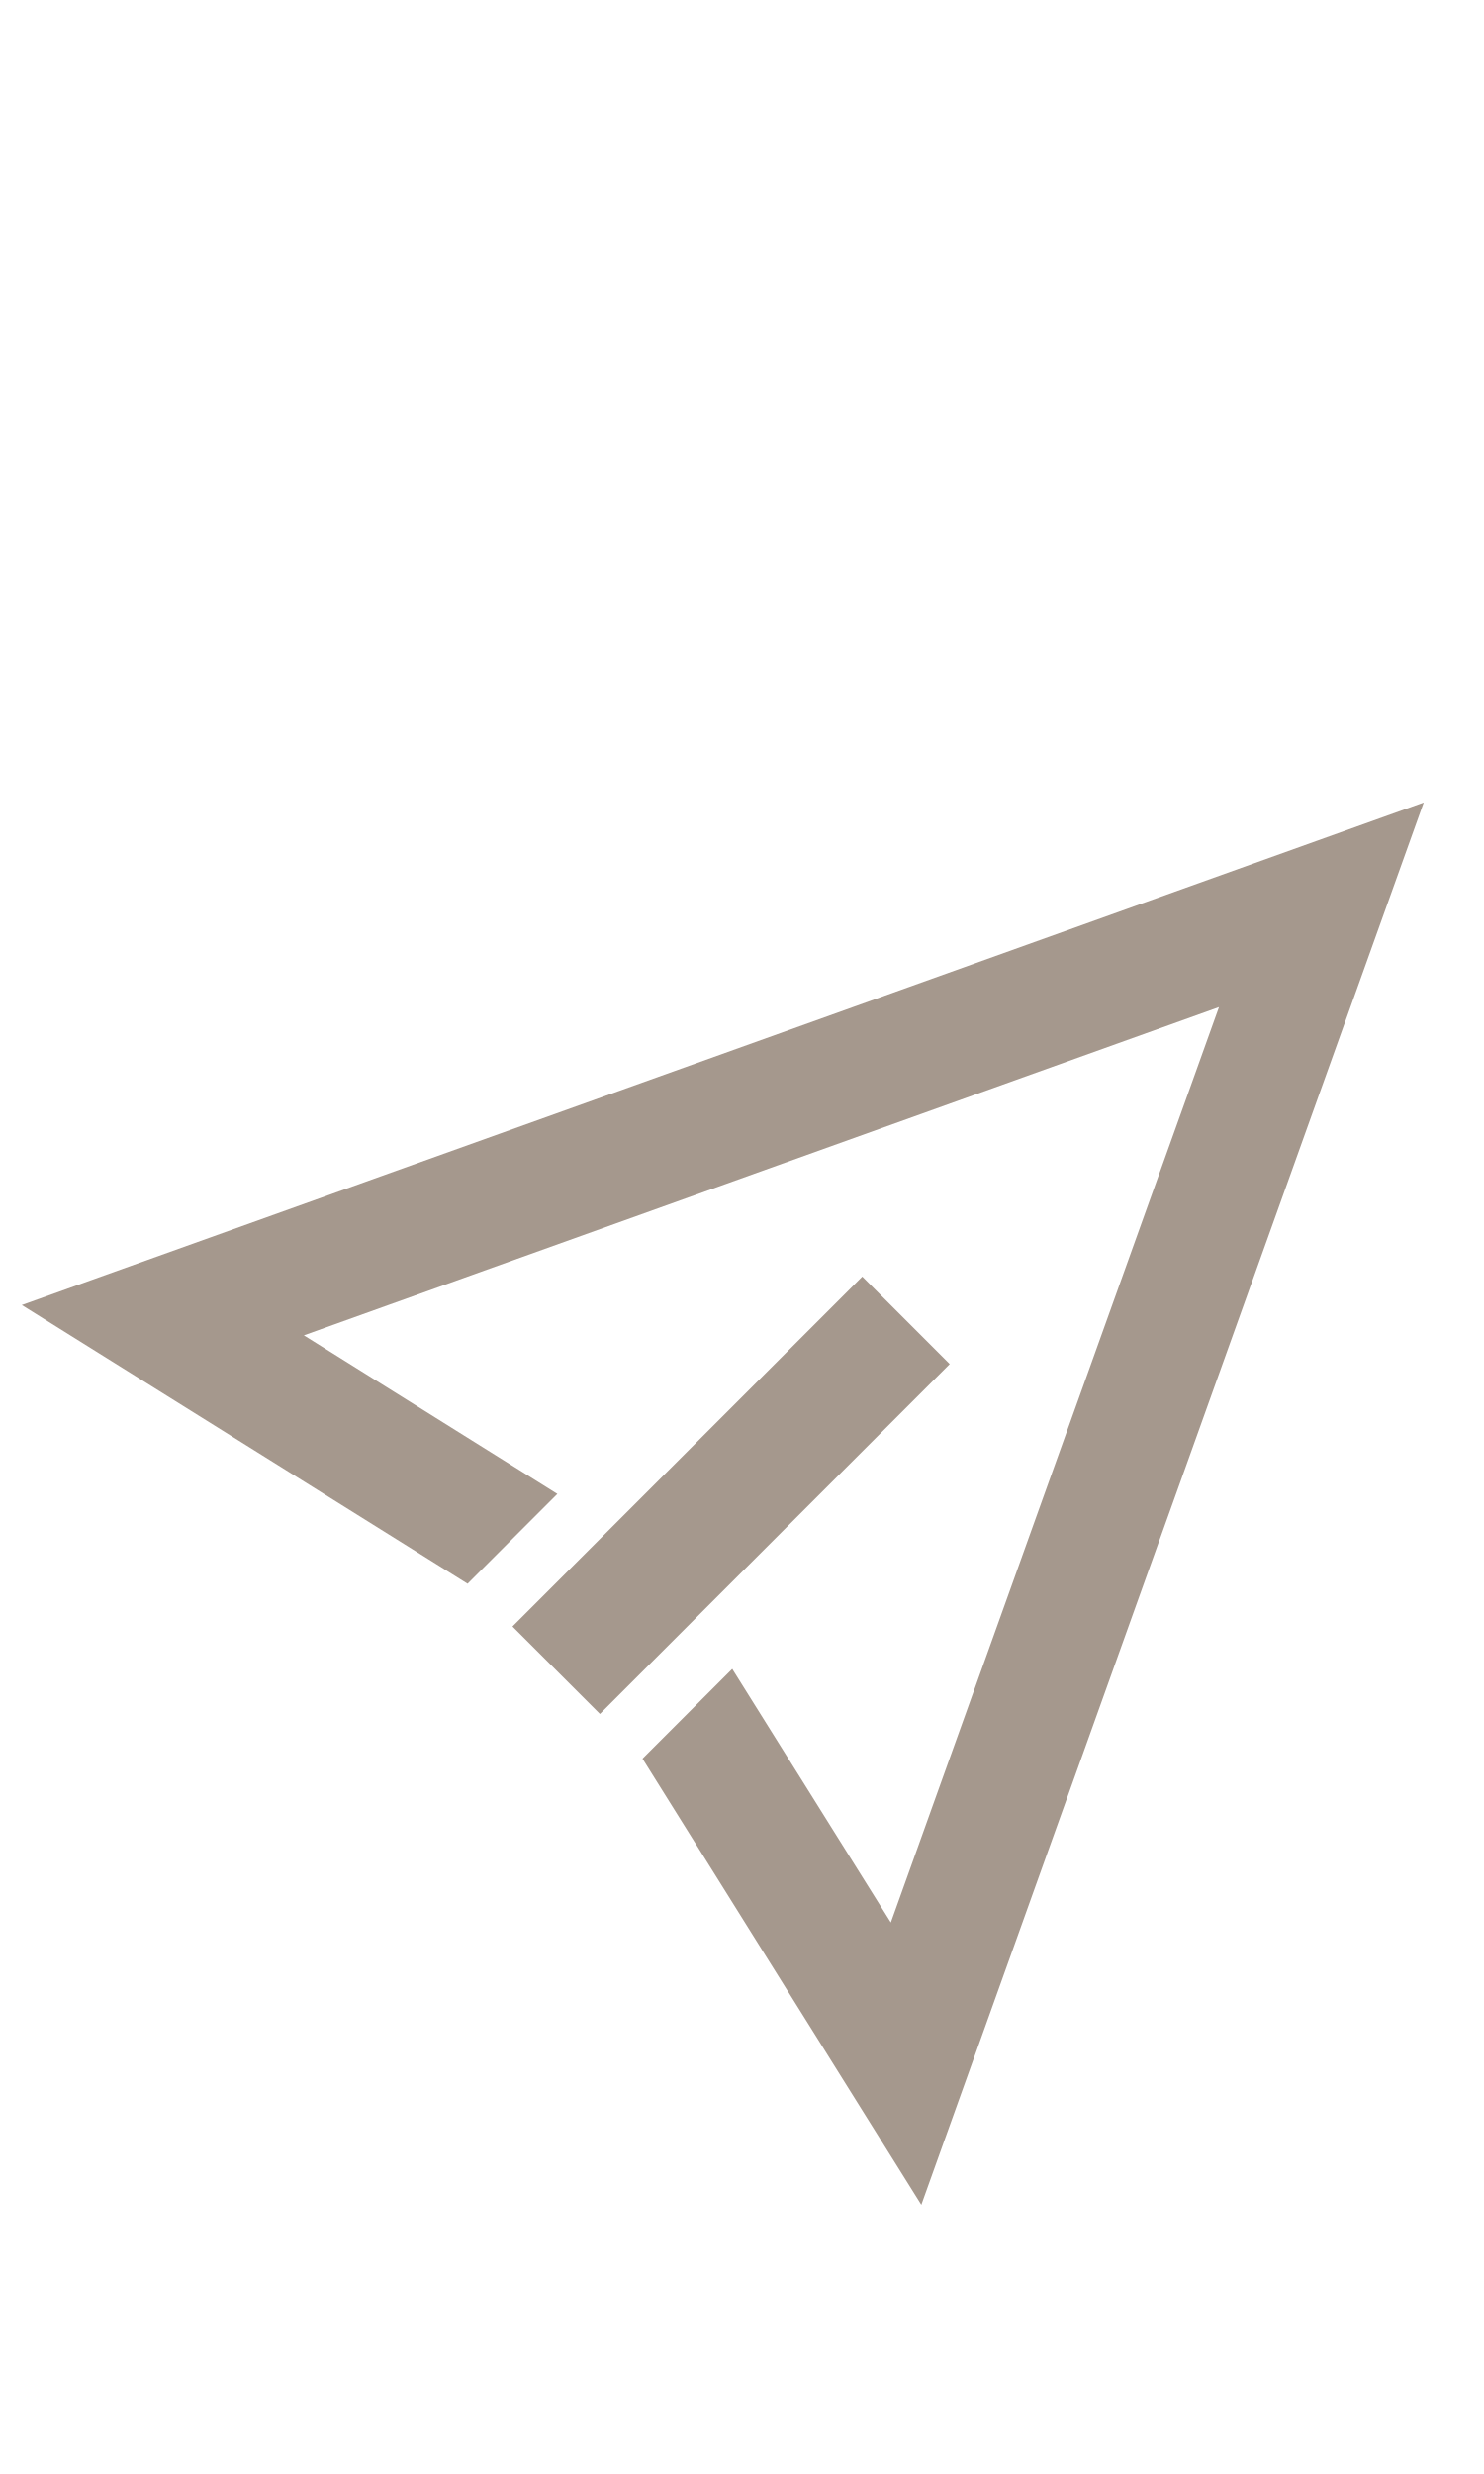
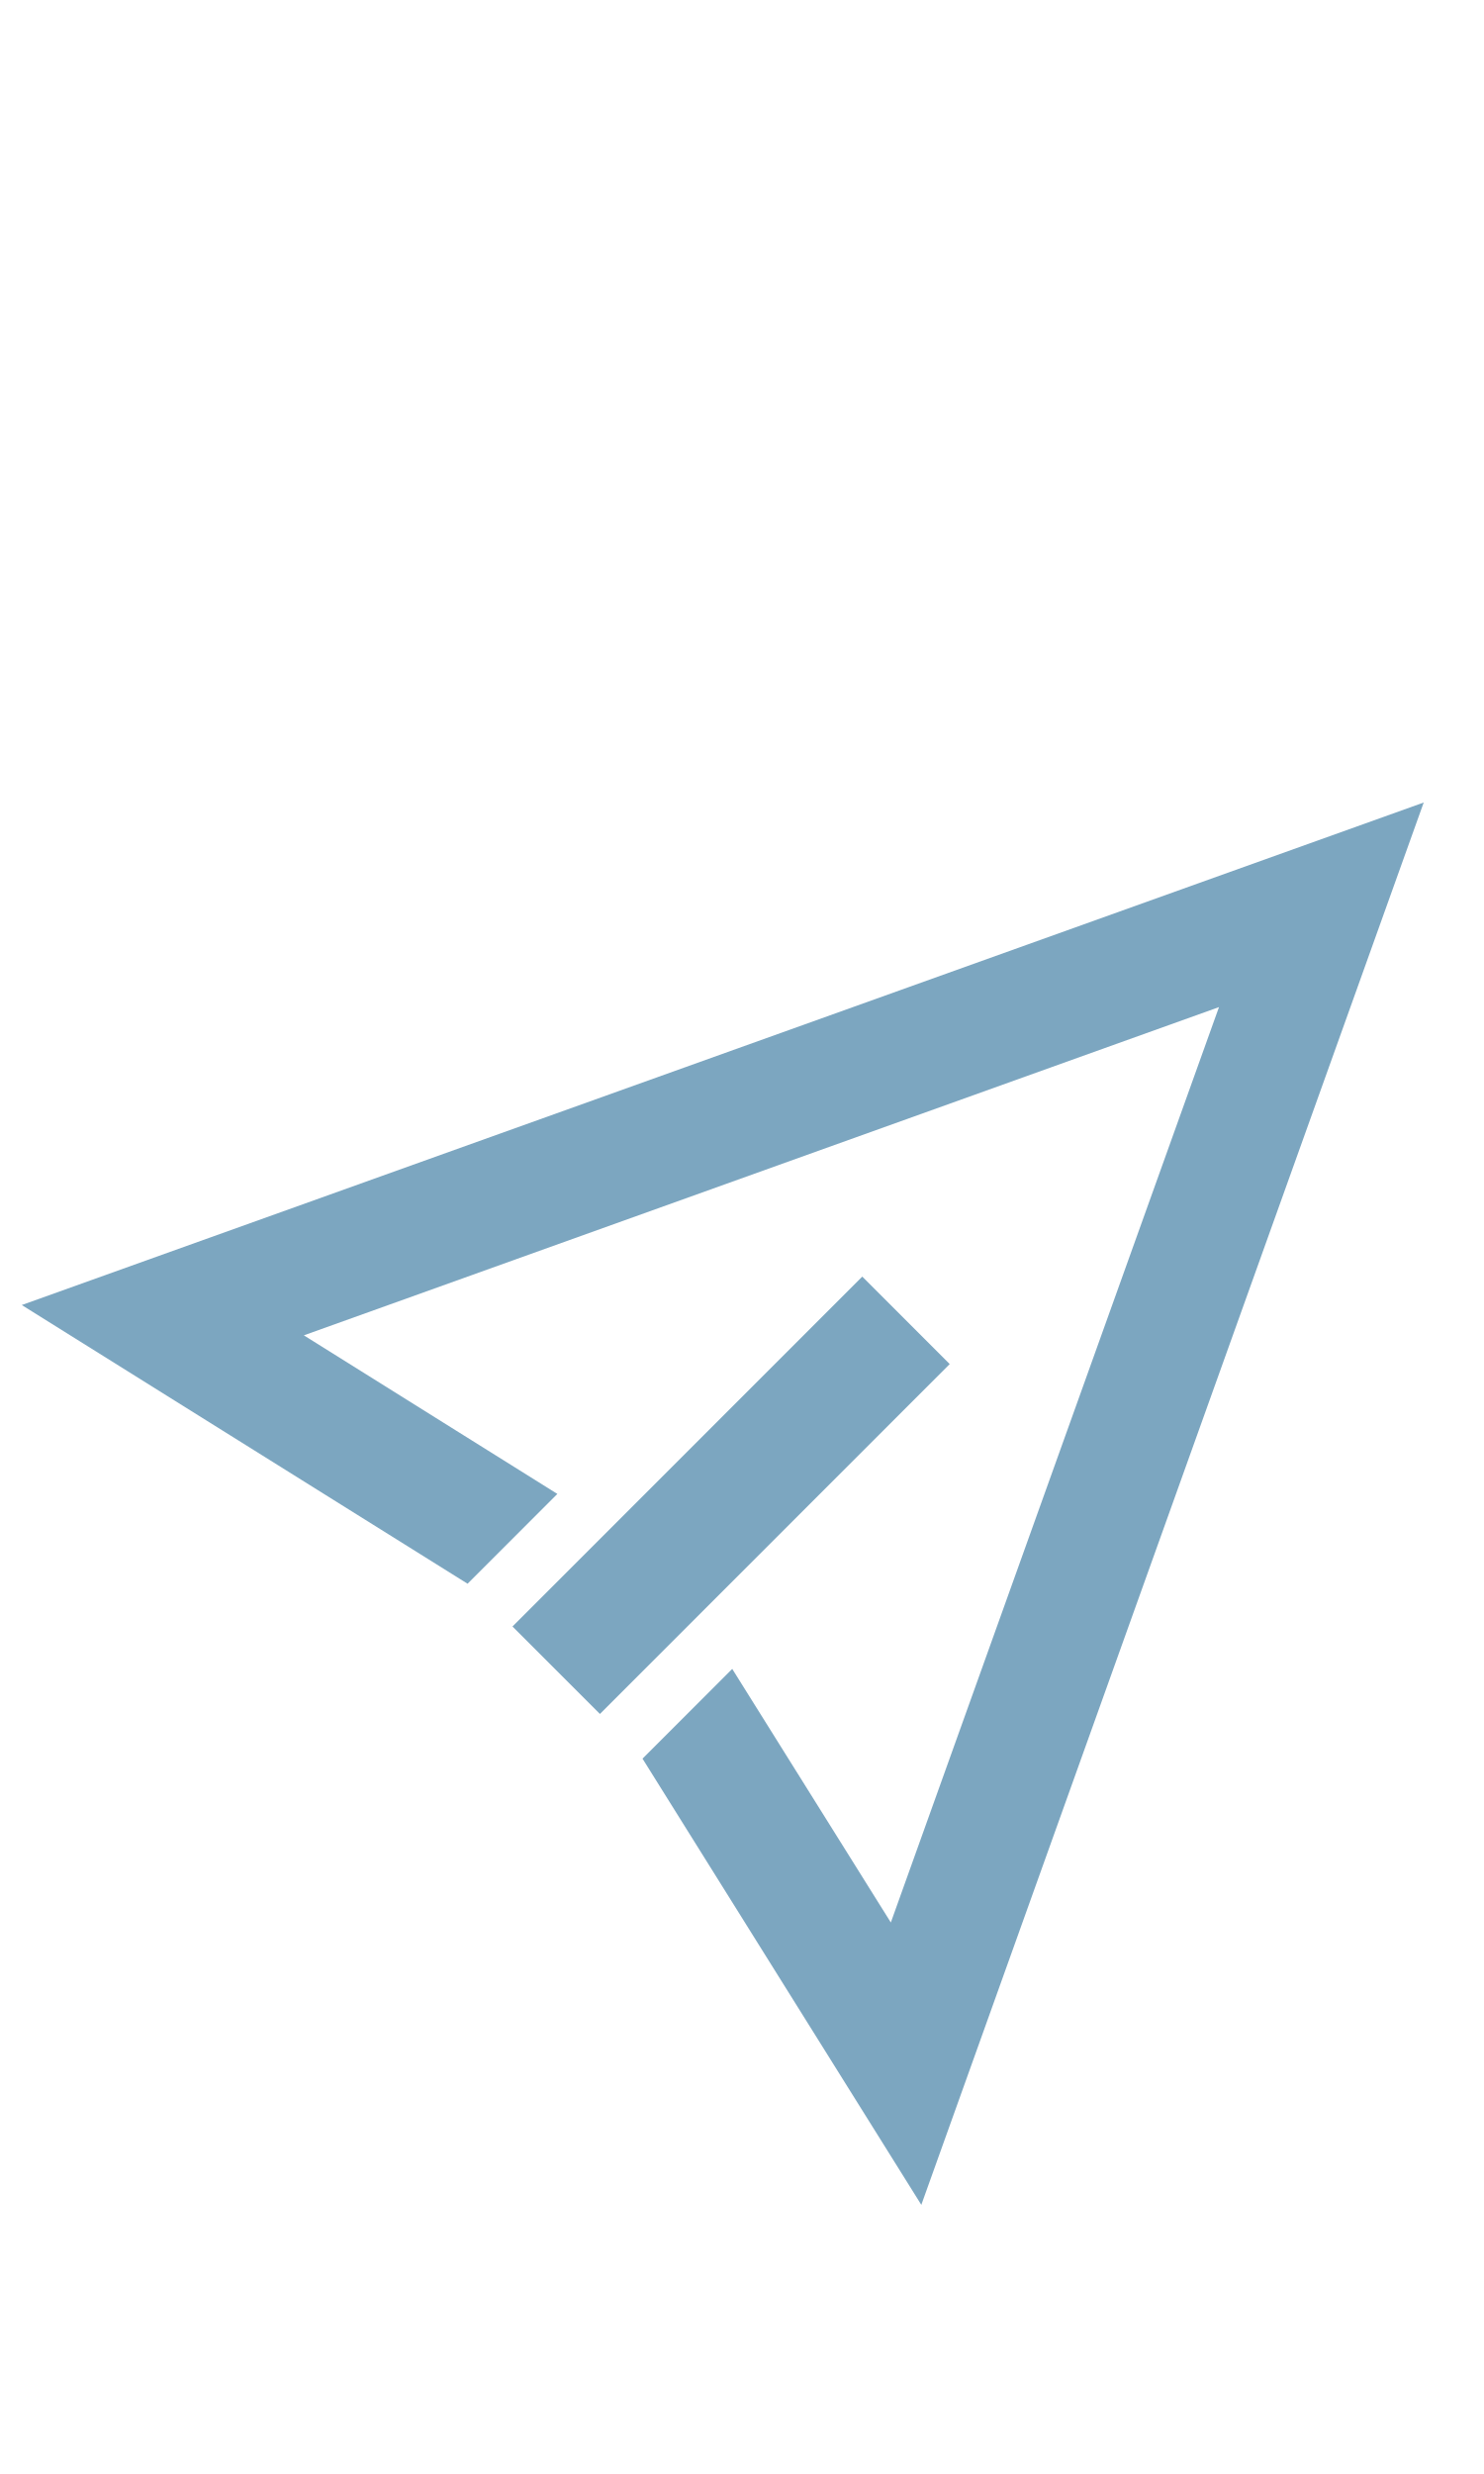
<svg xmlns="http://www.w3.org/2000/svg" width="24px" height="40px" viewBox="0 0 24 40" version="1.1">
  <g id="Send-Off-Copy" stroke="none" stroke-width="1" fill="none" fill-rule="evenodd">
    <g id="ic-send-off" transform="translate(0, 11)">
-       <g id="Group_8811" transform="translate(0, 1)" fill="#a5988d">
+       <g id="Group_8811" transform="translate(0, 1)" fill="#7ca6c0">
        <polygon id="Path_18865" points="0.352 9.1 7.562 13.606 9.014 12.154 4.914 9.59 19.714 4.283 14.407 19.083 11.842 14.983 10.391 16.434 14.9 23.648 23.025 0.975" />
        <g id="Group_8810" transform="translate(8, 8)">
          <polygon id="Rectangle_4394" transform="translate(3.823718, 4.176339) rotate(-45) translate(-3.823718, -4.176339) " points="-0.176 3.176 7.824 3.176 7.824 5.176 -0.176 5.176" />
        </g>
      </g>
      <polygon id="Rectangle_4395" points="1 0 27 0 27 26 1 26" />
    </g>
  </g>
</svg>
